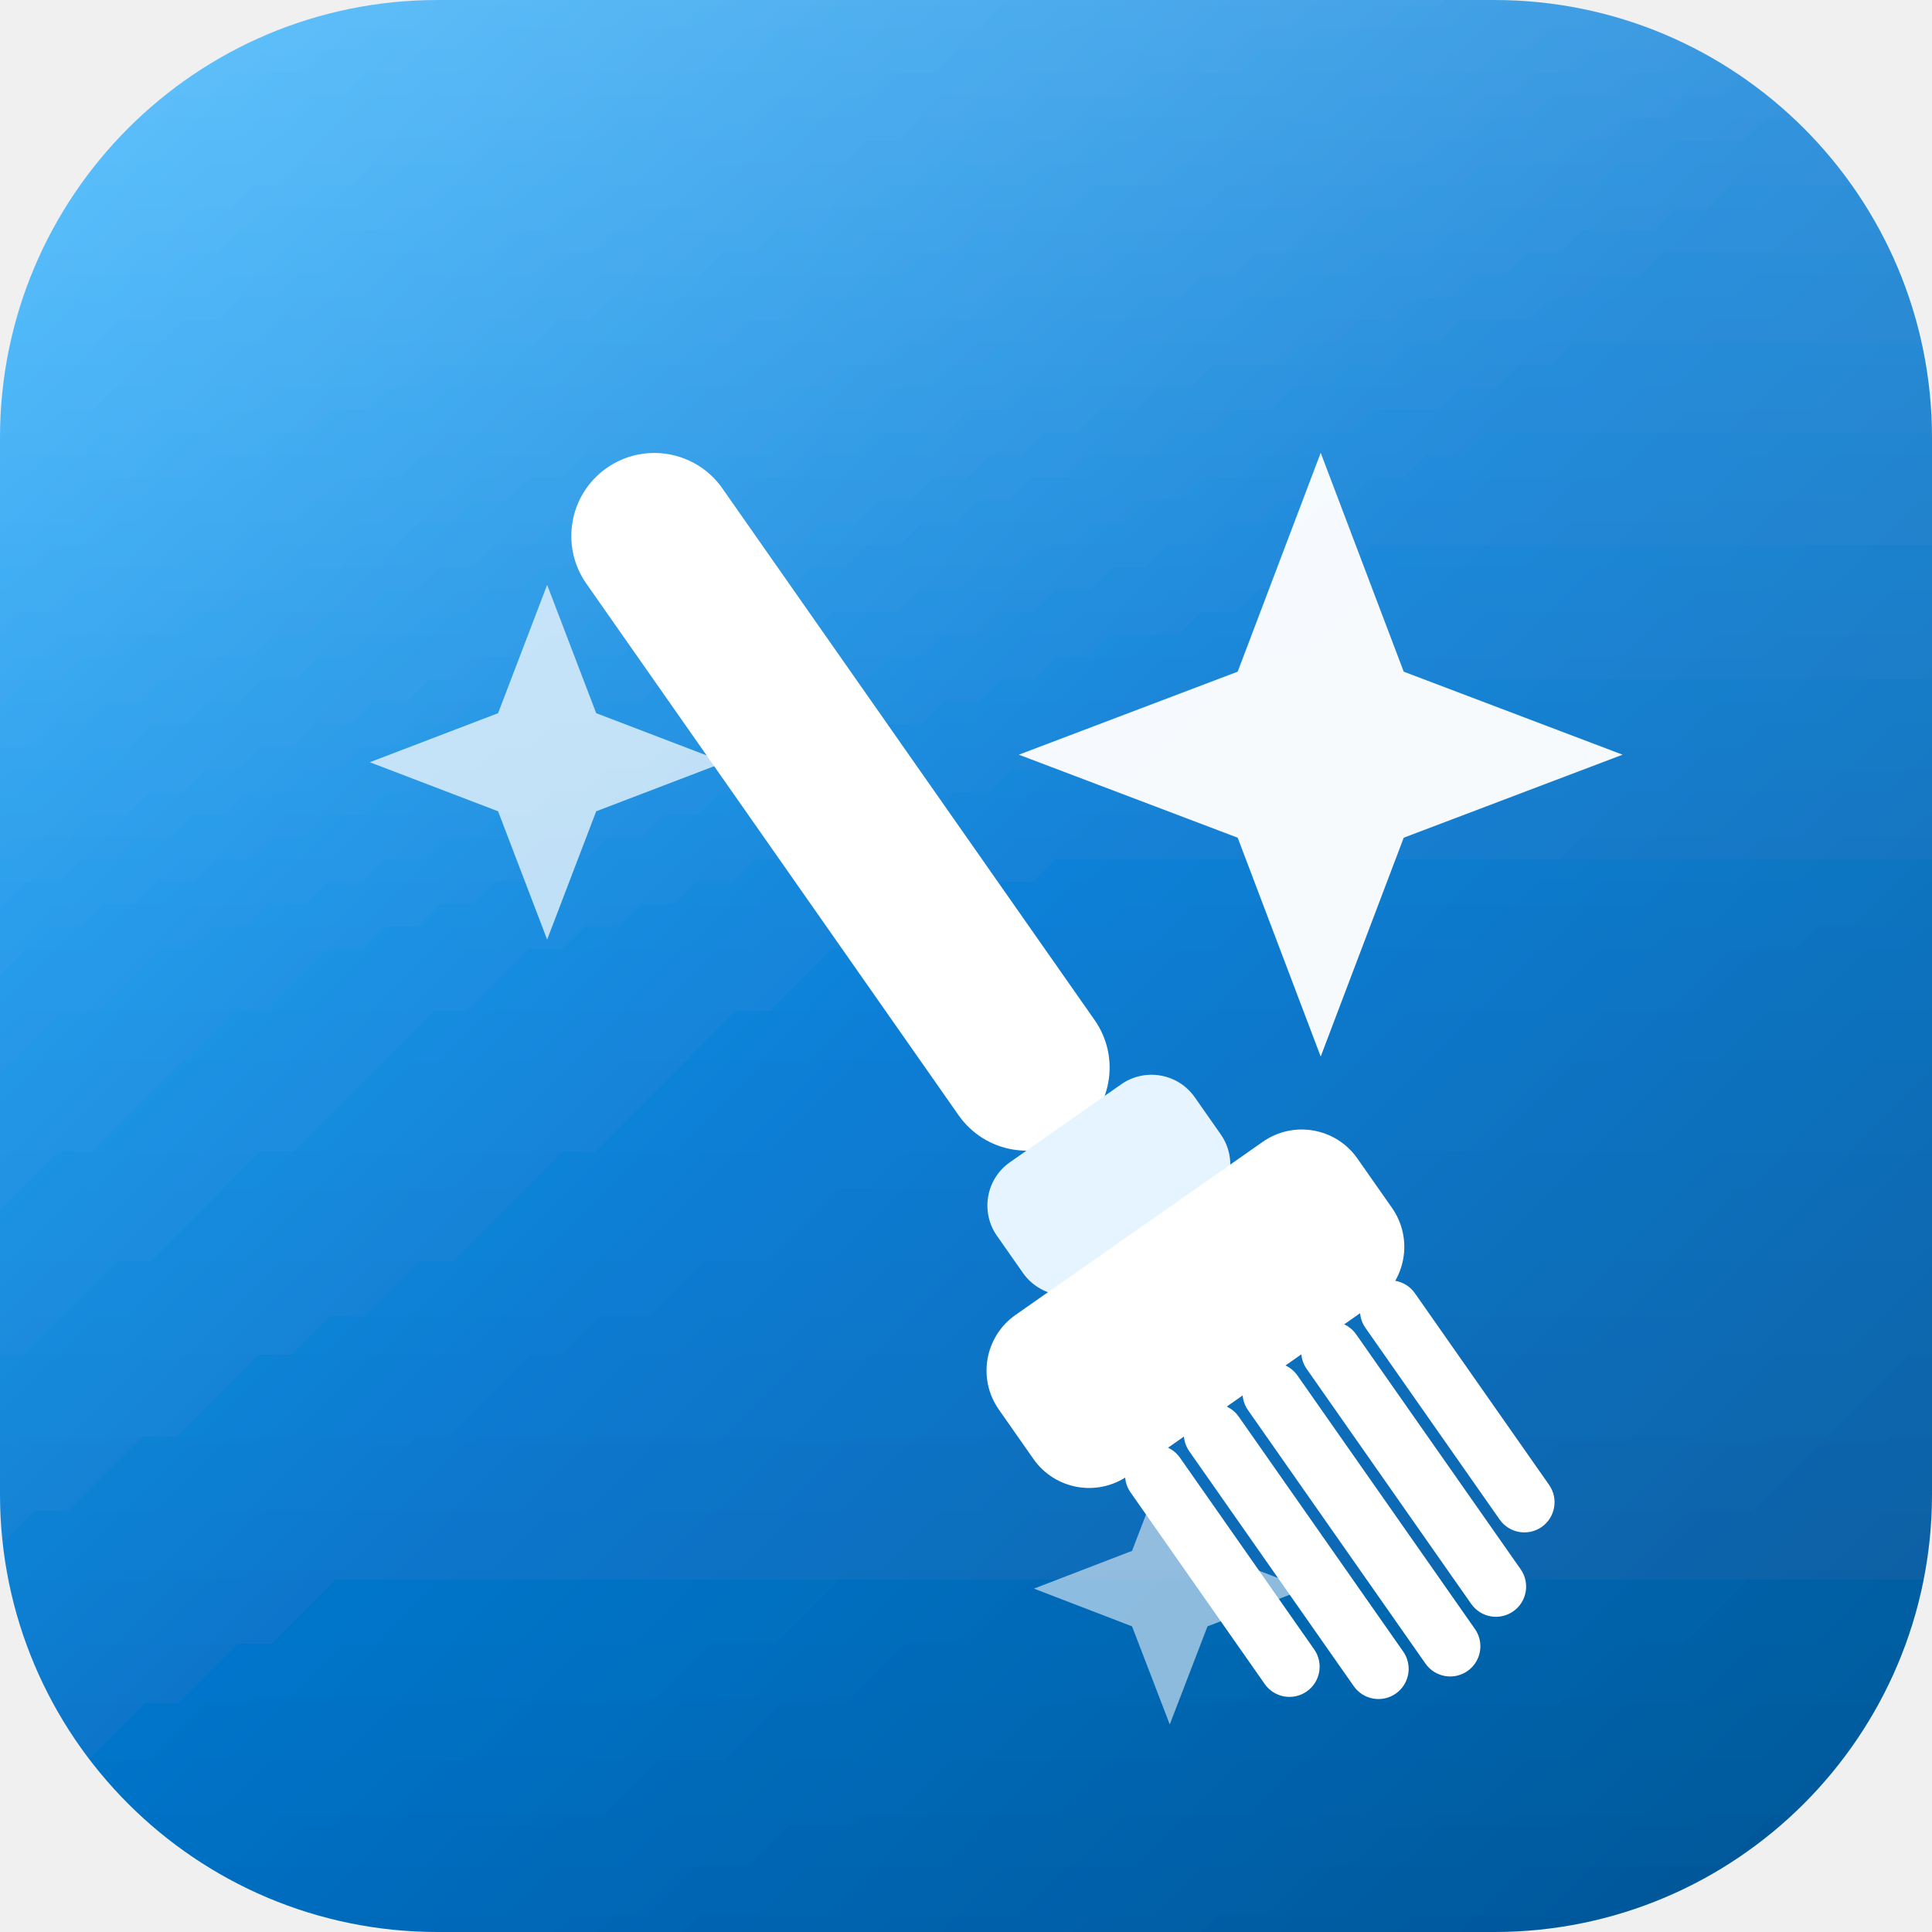
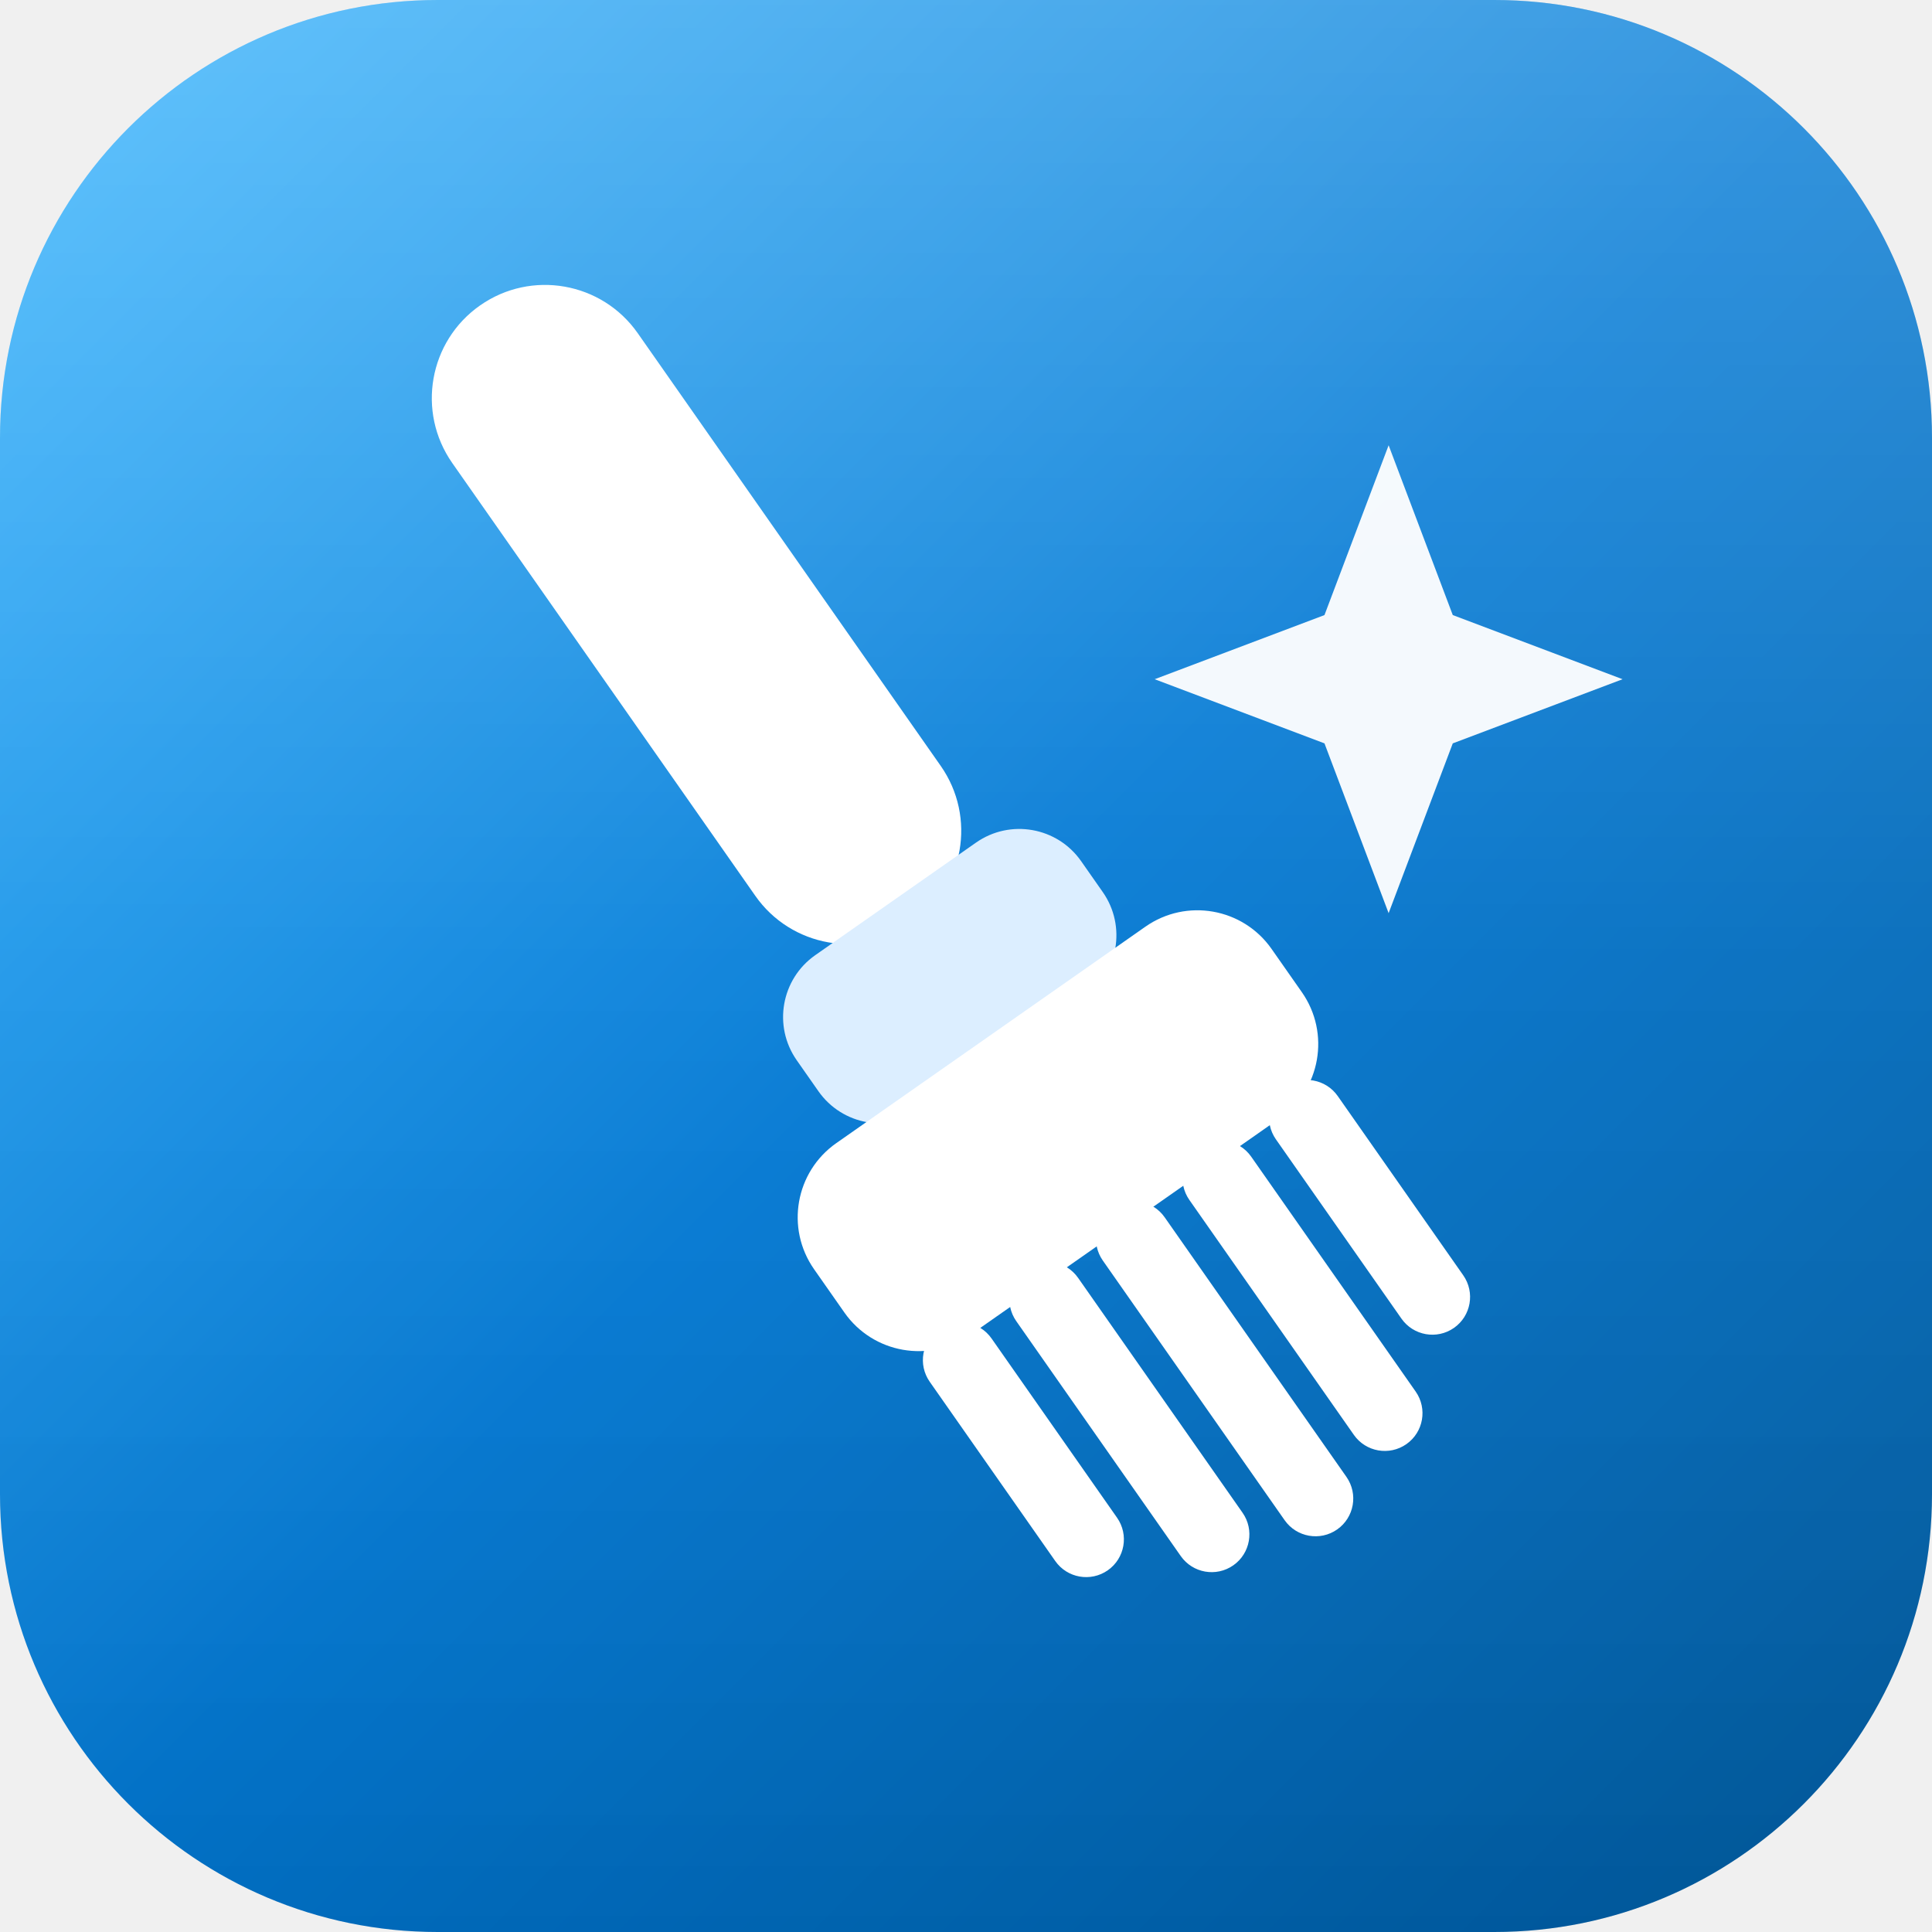
<svg xmlns="http://www.w3.org/2000/svg" width="512" height="512" viewBox="0 0 512 512">
  <defs>
    <linearGradient id="tile" x1="0" y1="0" x2="1" y2="1">
      <stop offset="0" stop-color="#3AB6FF" />
      <stop offset="0.5" stop-color="#0078D4" />
      <stop offset="1" stop-color="#005A9E" />
    </linearGradient>
    <linearGradient id="gloss" x1="0" y1="0" x2="0" y2="1">
      <stop offset="0" stop-color="#FFFFFF" stop-opacity="0.22" />
      <stop offset="0.5" stop-color="#FFFFFF" stop-opacity="0.05" />
      <stop offset="1" stop-color="#000000" stop-opacity="0.08" />
    </linearGradient>
    <clipPath id="tileClip">
      <rect x="0" y="0" width="512" height="512" rx="116" ry="116" />
    </clipPath>
-     <filter id="softShadow" x="-50%" y="-50%" width="200%" height="200%">
-       <feDropShadow dx="0" dy="12" stdDeviation="18" flood-color="#000" flood-opacity="0.18" />
-     </filter>
  </defs>
-   <g clip-path="url(#tileClip)" filter="url(#softShadow)">
+   <g clip-path="url(#tileClip)">
    <rect width="512" height="512" fill="url(#tile)" />
    <rect width="512" height="512" fill="url(#gloss)" />
  </g>
-   <g transform="translate(256 260) rotate(-35)" fill="#FFFFFF">
-     <rect x="-22" y="-166" width="44" height="216" rx="22" />
-     <rect x="-32" y="46" width="64" height="40" rx="14" fill="#E6F4FF" />
-     <rect x="-58" y="80" width="116" height="52" rx="18" fill="#FFFFFF" />
-     <rect x="-42" y="128" width="16" height="78" rx="8" />
-     <rect x="-23" y="128" width="16" height="92" rx="8" />
-     <rect x="-4" y="128" width="16" height="98" rx="8" />
-     <rect x="15" y="128" width="16" height="92" rx="8" />
-     <rect x="34" y="128" width="16" height="78" rx="8" />
+   <g transform="translate(219 212) rotate(-35)" fill="#FFFFFF">
+     <rect x="-30" y="-160" width="60" height="200" rx="30" />
+     <rect x="-46" y="32" width="92" height="50" rx="20" fill="#DCEEFF" />
+     <rect x="-74" y="76" width="148" height="62" rx="24" />
+     <rect x="-66" y="132" width="20" height="78" rx="10" />
+     <rect x="-38" y="132" width="20" height="96" rx="10" />
+     <rect x="-10" y="132" width="20" height="104" rx="10" />
+     <rect x="18" y="132" width="20" height="96" rx="10" />
+     <rect x="46" y="132" width="20" height="78" rx="10" />
  </g>
-   <g fill="#FFFFFF" transform="translate(0,0)">
-     <path d="M 350 120 l 22 58 58 22 -58 22 -22 58 -22 -58 -58 -22 58 -22 z" opacity="0.96" />
-     <path d="M 145 155 l 13 34 34 13 -34 13 -13 34 -13 -34 -34 -13 34 -13 z" opacity="0.72" />
-     <path d="M 310 385 l 10 26 26 10 -26 10 -10 26 -10 -26 -26 -10 26 -10 z" opacity="0.55" />
-   </g>
+   <path fill="#FFFFFF" opacity="0.95" d="M 368 118 l 17 45 45 17 -45 17 -17 45 -17 -45 -45 -17 45 -17 z" />
</svg>
